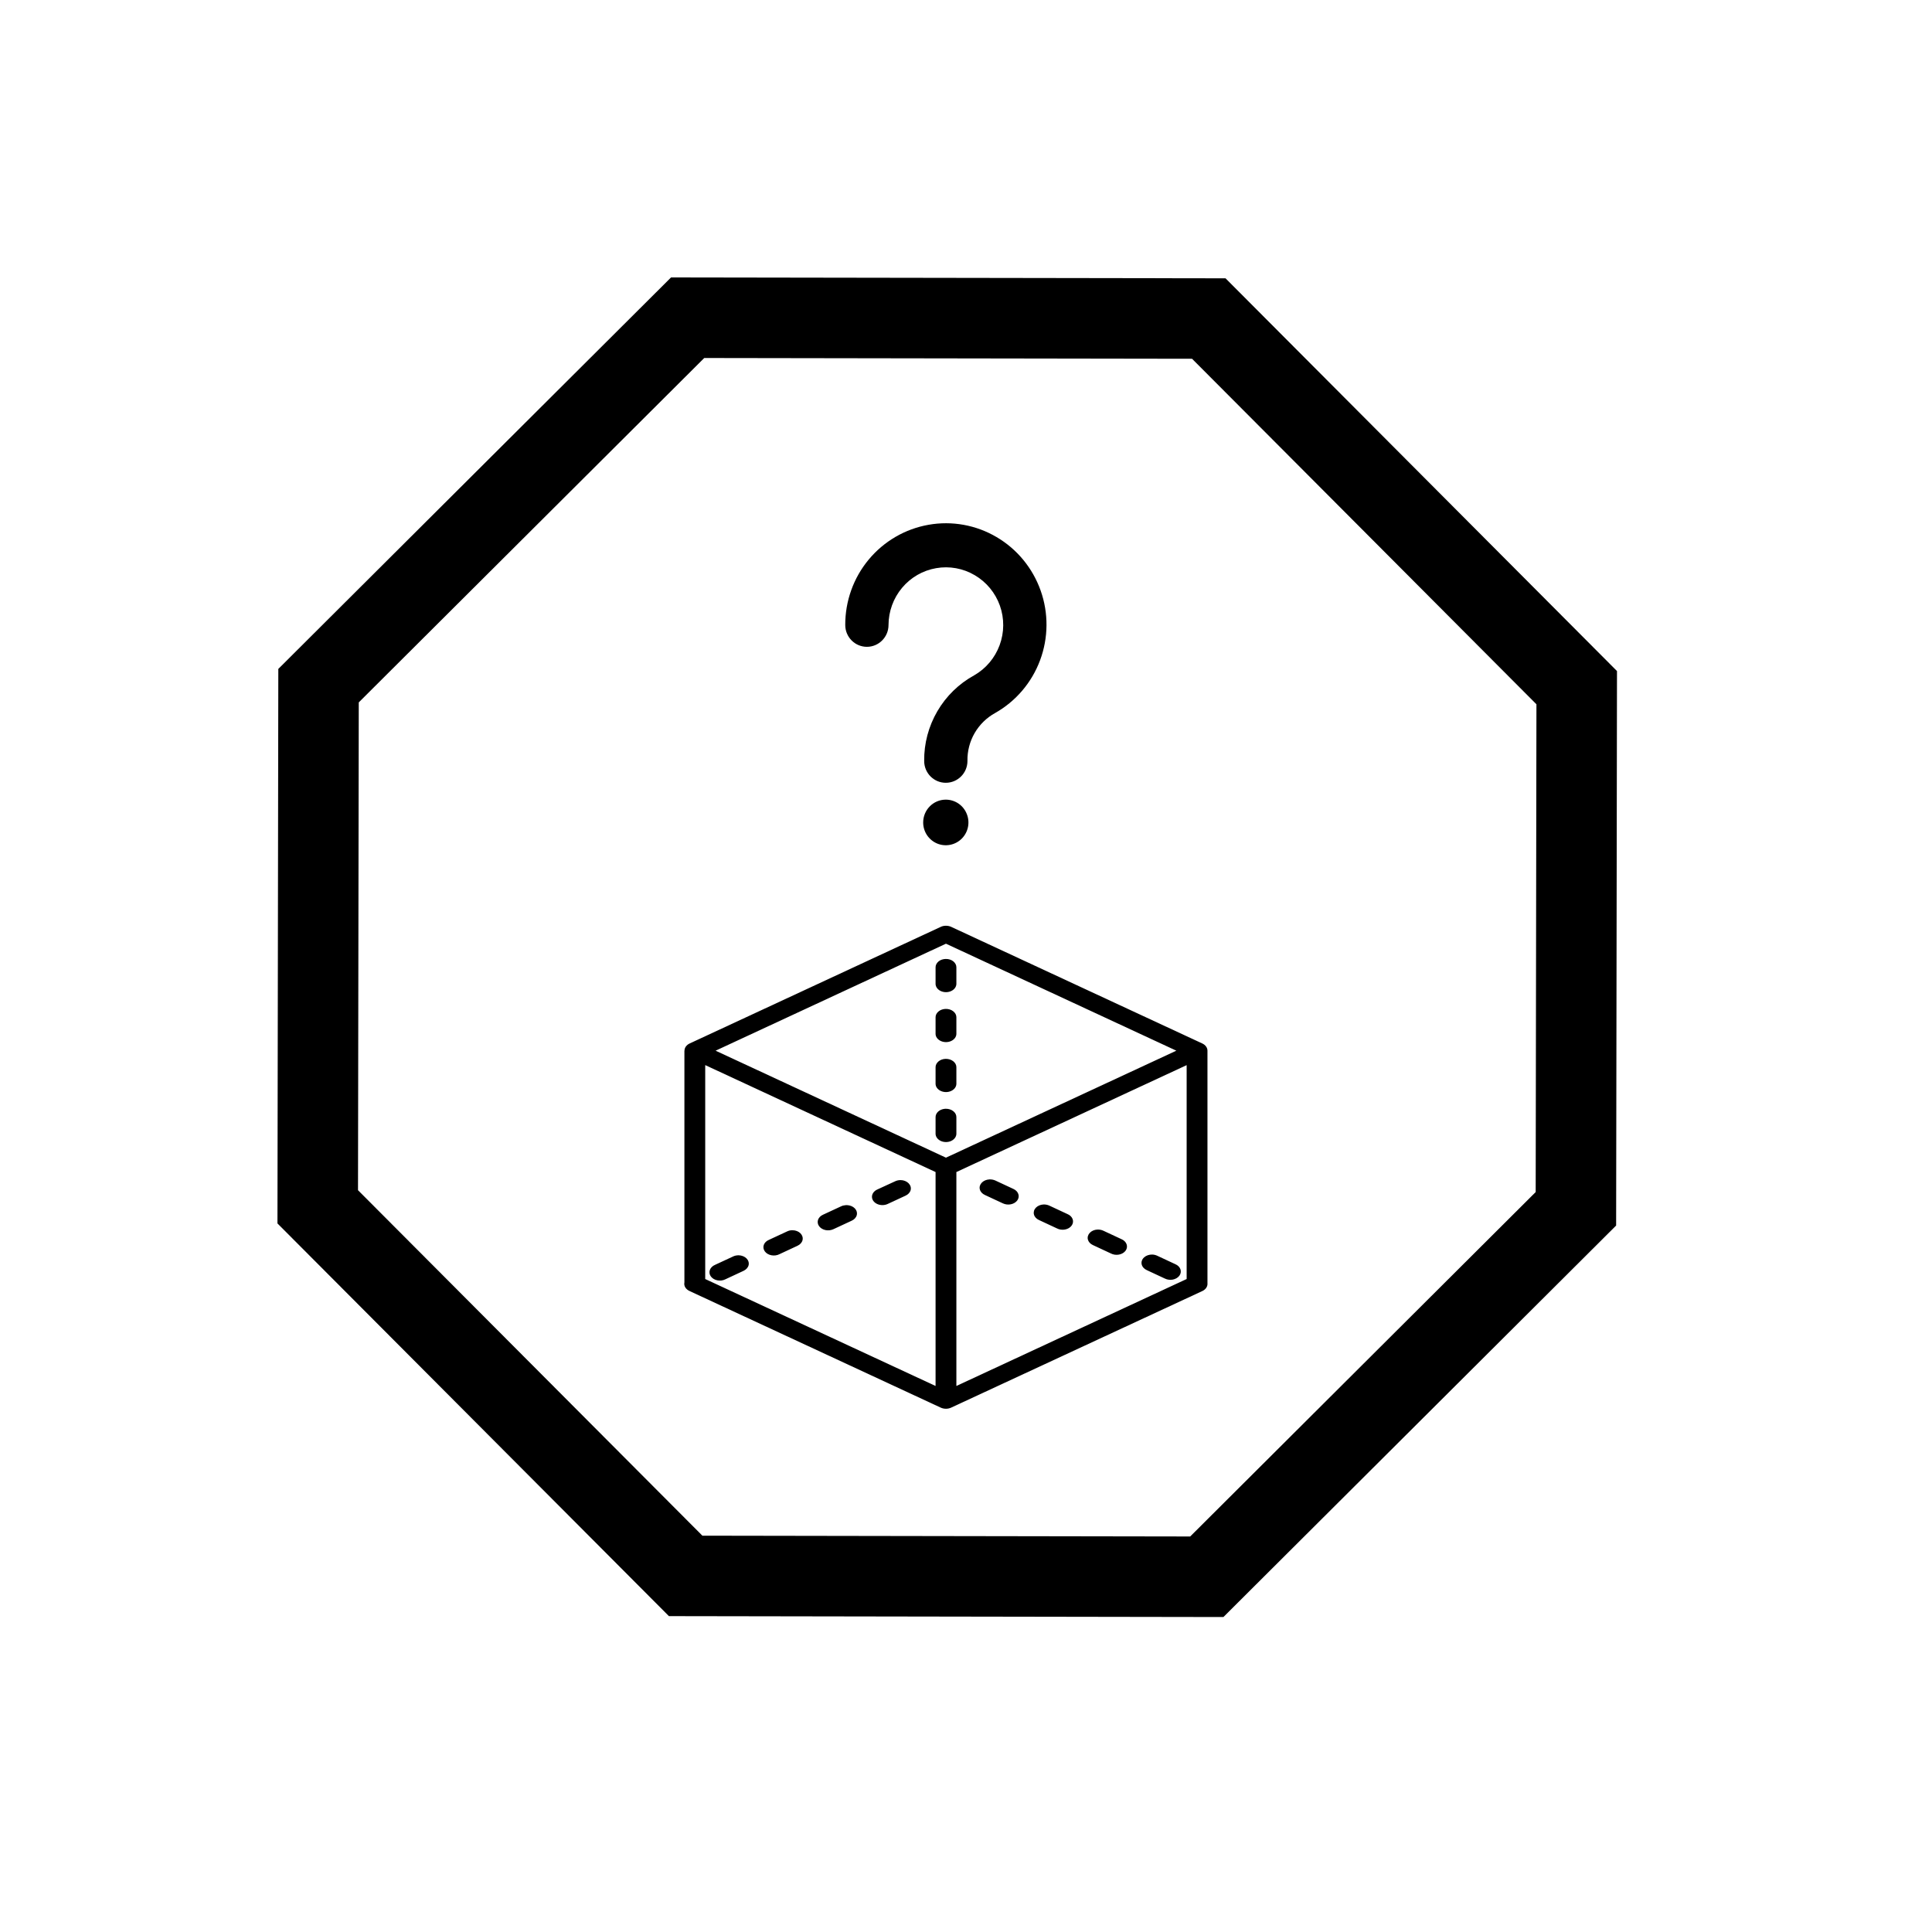
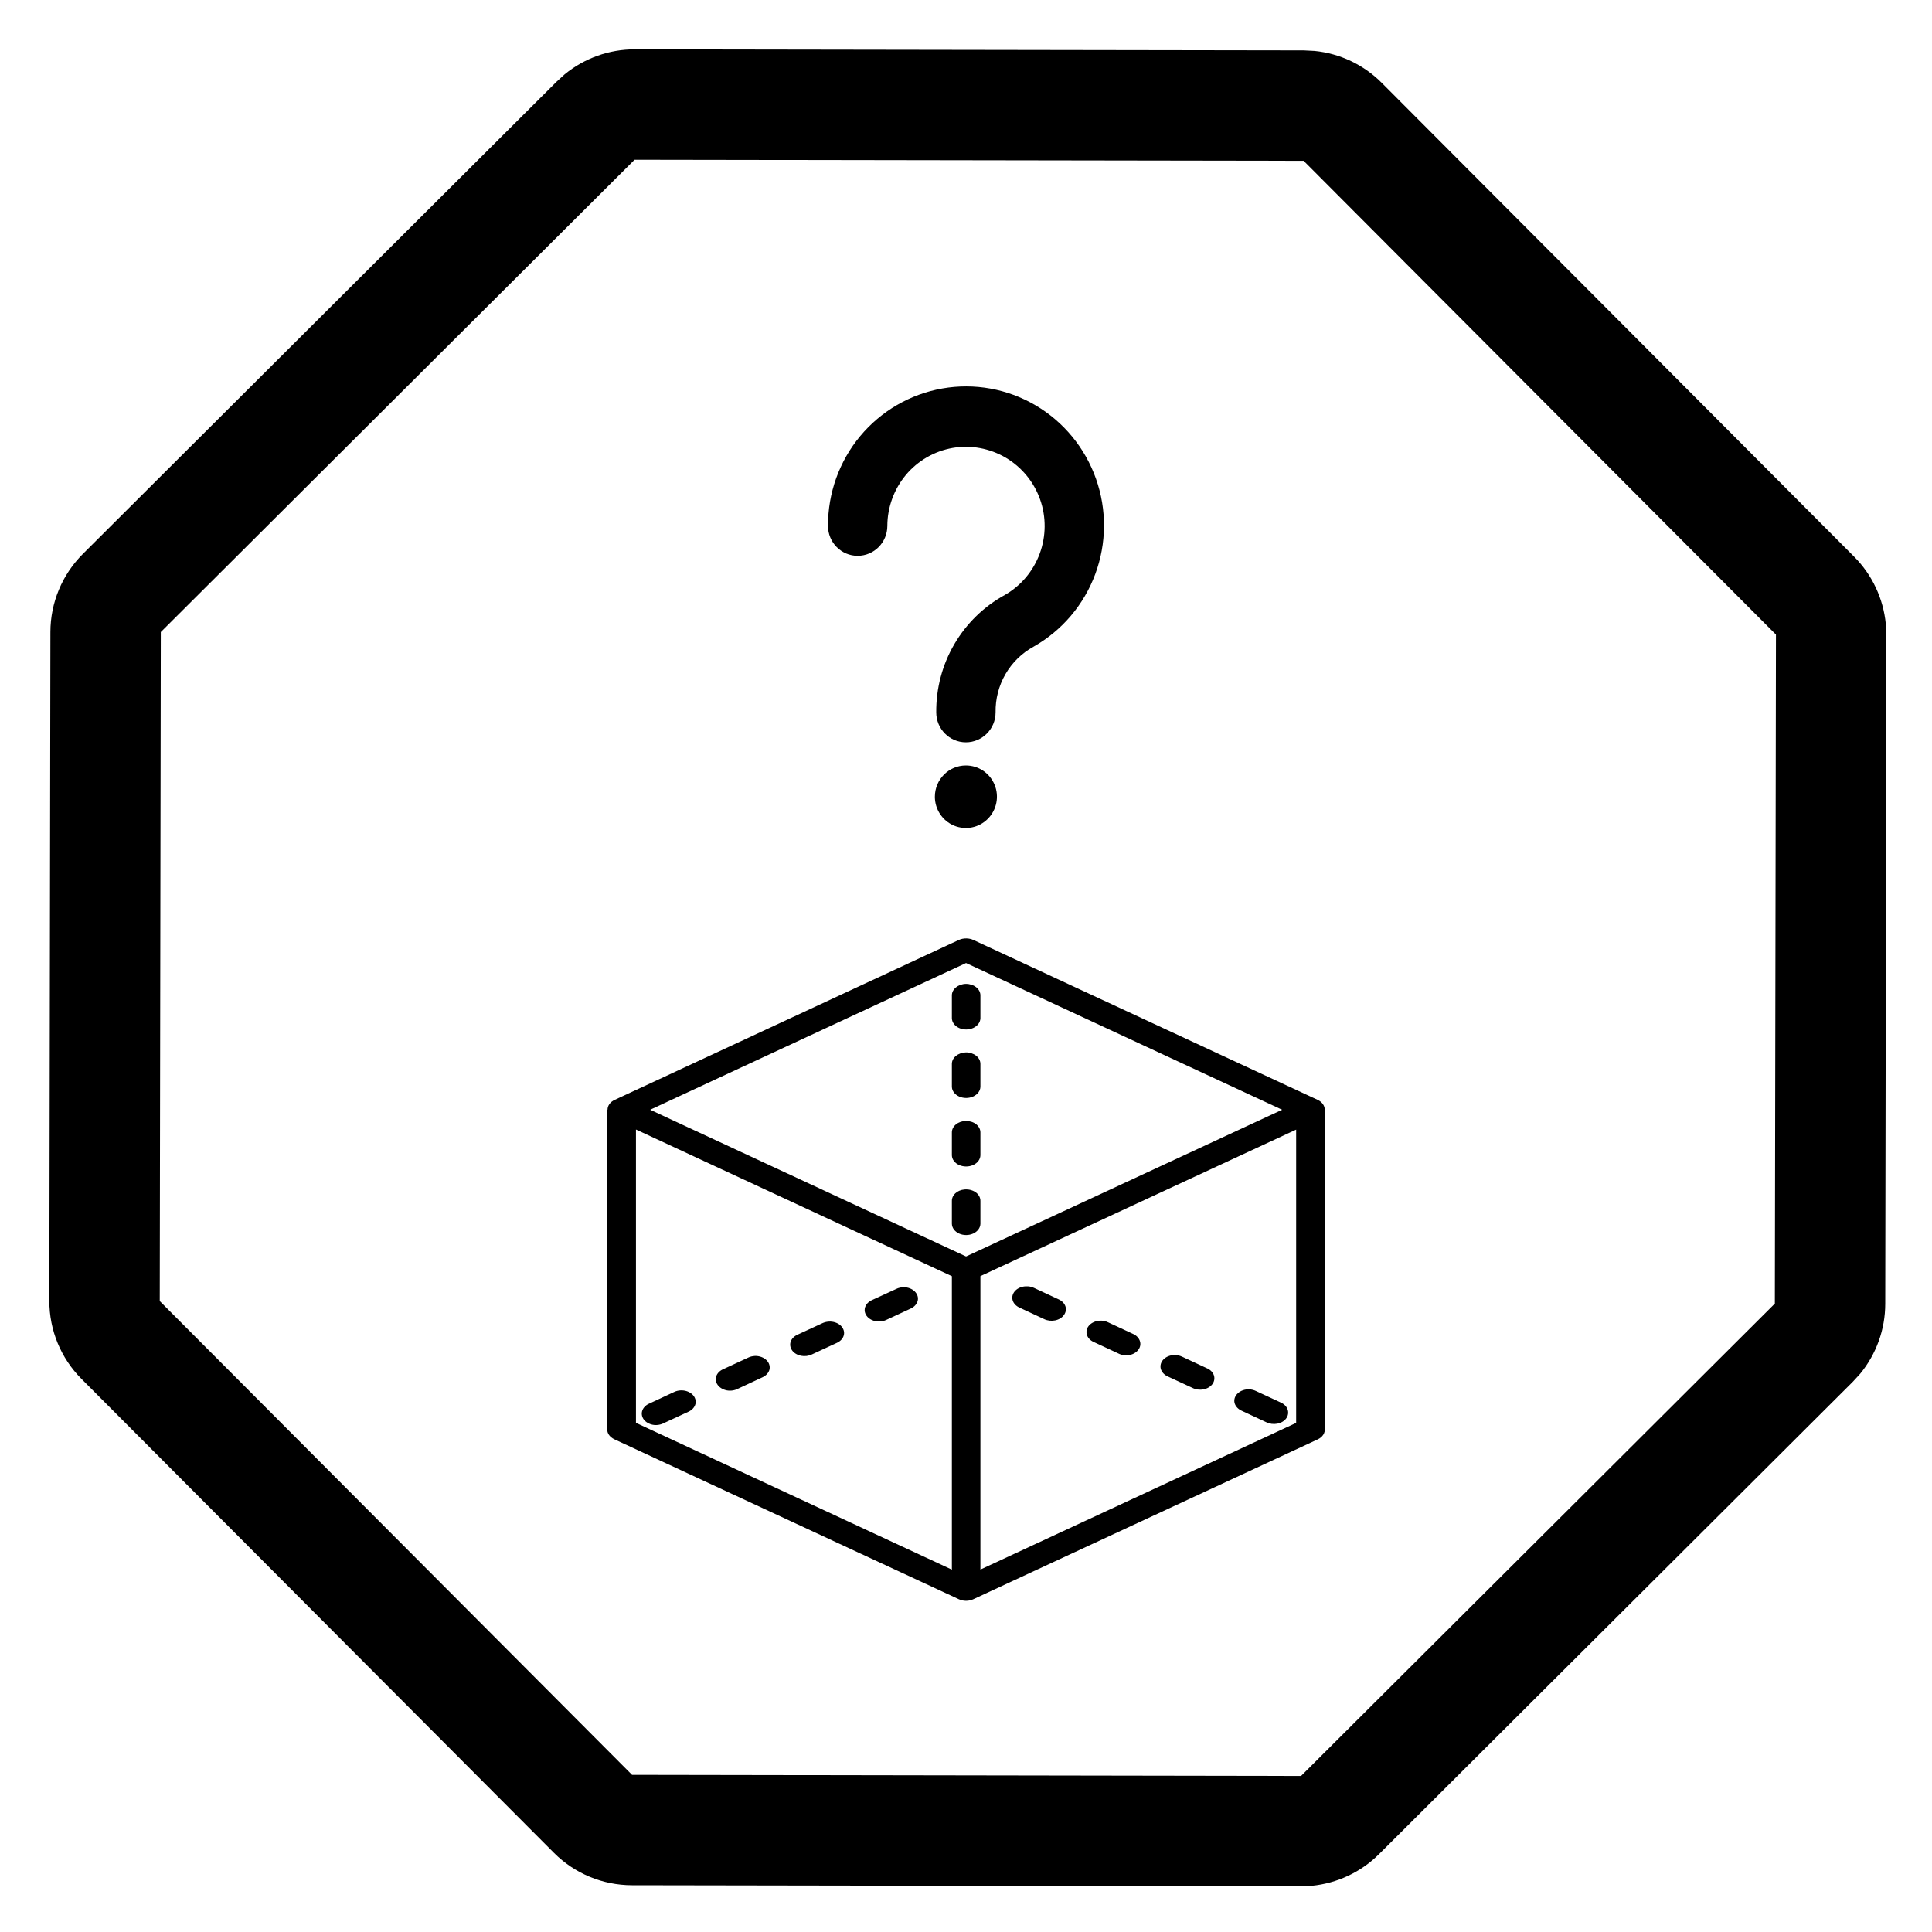
- <svg xmlns="http://www.w3.org/2000/svg" width="48" height="48" viewBox="0 0 48 48" fill="none">
-   <path d="M7.894 29.983L7.914 17.035L17.084 7.894L30.032 7.914L39.173 17.085L39.153 30.032L29.983 39.174L17.035 39.153L7.894 29.983Z" stroke="black" stroke-width="2" />
-   <path d="M23.509 23C23.461 22.999 23.413 23.008 23.372 23.028L17.134 25.925C17.055 25.962 17.006 26.03 17.006 26.104H17.004V31.859C16.995 31.902 17.002 31.946 17.025 31.984C17.049 32.023 17.087 32.055 17.134 32.076L23.372 34.972C23.411 34.99 23.456 35 23.502 35C23.547 35 23.592 34.99 23.631 34.972L29.871 32.076C29.914 32.056 29.949 32.027 29.971 31.992C29.994 31.957 30.003 31.917 29.999 31.878V26.113C29.999 26.11 29.999 26.107 29.999 26.104C29.999 26.03 29.95 25.962 29.871 25.925L23.631 23.027C23.594 23.01 23.552 23.001 23.509 23ZM23.502 23.446L29.226 26.104L23.502 28.762L17.779 26.104L23.502 23.446ZM23.497 23.825C23.429 23.826 23.364 23.848 23.317 23.887C23.27 23.927 23.243 23.979 23.244 24.034V24.447C23.246 24.52 23.296 24.587 23.375 24.623C23.454 24.659 23.551 24.659 23.63 24.623C23.709 24.587 23.759 24.52 23.761 24.447V24.034C23.762 23.978 23.734 23.924 23.684 23.884C23.635 23.845 23.567 23.823 23.497 23.825ZM23.497 25.066C23.429 25.067 23.364 25.09 23.317 25.129C23.27 25.168 23.243 25.221 23.244 25.275V25.689C23.246 25.762 23.296 25.828 23.375 25.864C23.454 25.9 23.551 25.9 23.63 25.864C23.709 25.828 23.759 25.762 23.761 25.689V25.275C23.762 25.219 23.734 25.165 23.684 25.126C23.635 25.086 23.567 25.065 23.497 25.066ZM23.497 26.307C23.429 26.308 23.364 26.331 23.317 26.37C23.27 26.409 23.243 26.462 23.244 26.516V26.93C23.246 27.003 23.296 27.069 23.375 27.105C23.454 27.141 23.551 27.141 23.63 27.105C23.709 27.069 23.759 27.003 23.761 26.93V26.516C23.762 26.46 23.734 26.407 23.684 26.367C23.635 26.328 23.567 26.306 23.497 26.307ZM17.521 26.462L23.244 29.119V34.434L17.521 31.777V26.462ZM29.482 26.463V31.777L23.761 34.434V29.119L29.482 26.463ZM23.499 27.547C23.49 27.547 23.482 27.547 23.473 27.548C23.409 27.554 23.35 27.579 23.308 27.617C23.266 27.656 23.243 27.706 23.244 27.757V28.171C23.246 28.244 23.296 28.311 23.375 28.347C23.454 28.383 23.551 28.383 23.63 28.347C23.709 28.311 23.759 28.244 23.761 28.171V27.757C23.762 27.701 23.735 27.647 23.686 27.608C23.636 27.568 23.569 27.546 23.499 27.547ZM24.583 29.302C24.507 29.306 24.438 29.335 24.392 29.383C24.346 29.431 24.328 29.492 24.344 29.551C24.359 29.61 24.406 29.661 24.472 29.69L24.918 29.898C24.978 29.926 25.049 29.934 25.116 29.92C25.183 29.906 25.24 29.871 25.275 29.823C25.309 29.776 25.319 29.718 25.3 29.665C25.282 29.611 25.238 29.566 25.178 29.539L24.732 29.331C24.687 29.31 24.635 29.3 24.583 29.302ZM22.376 29.319C22.327 29.319 22.279 29.329 22.237 29.35L21.789 29.556C21.711 29.594 21.663 29.662 21.664 29.735C21.664 29.808 21.713 29.875 21.792 29.912C21.871 29.949 21.968 29.95 22.048 29.915L22.496 29.707C22.563 29.677 22.61 29.626 22.625 29.566C22.64 29.506 22.62 29.444 22.572 29.396C22.524 29.349 22.453 29.32 22.376 29.319ZM25.923 29.925C25.849 29.929 25.78 29.959 25.735 30.006C25.69 30.054 25.673 30.114 25.688 30.173C25.702 30.231 25.748 30.282 25.813 30.311L26.259 30.519C26.318 30.55 26.391 30.56 26.46 30.547C26.529 30.534 26.589 30.499 26.624 30.45C26.66 30.401 26.669 30.342 26.649 30.288C26.629 30.233 26.582 30.188 26.518 30.162L26.072 29.954C26.028 29.933 25.976 29.923 25.923 29.925ZM21.043 29.941C21.032 29.941 21.022 29.941 21.011 29.942C20.97 29.945 20.931 29.954 20.896 29.971L20.448 30.179C20.387 30.206 20.343 30.251 20.324 30.305C20.306 30.358 20.315 30.416 20.35 30.464C20.385 30.512 20.442 30.547 20.509 30.561C20.577 30.575 20.648 30.566 20.708 30.538L21.156 30.33C21.223 30.301 21.27 30.25 21.286 30.19C21.301 30.131 21.283 30.069 21.237 30.021C21.19 29.973 21.119 29.944 21.043 29.941ZM27.264 30.548C27.19 30.552 27.121 30.581 27.076 30.629C27.031 30.676 27.013 30.737 27.028 30.796C27.043 30.854 27.089 30.905 27.154 30.934L27.6 31.142C27.659 31.173 27.732 31.183 27.801 31.17C27.87 31.157 27.929 31.122 27.965 31.073C28.001 31.024 28.009 30.965 27.989 30.911C27.969 30.856 27.922 30.811 27.859 30.785L27.413 30.577C27.368 30.556 27.316 30.546 27.264 30.548ZM19.692 30.565C19.685 30.564 19.677 30.565 19.67 30.565C19.63 30.567 19.59 30.577 19.556 30.594L19.108 30.802C19.044 30.828 18.997 30.873 18.977 30.927C18.957 30.982 18.966 31.041 19.002 31.09C19.037 31.139 19.097 31.174 19.166 31.187C19.235 31.2 19.308 31.19 19.367 31.159L19.813 30.951C19.879 30.921 19.925 30.869 19.939 30.81C19.953 30.75 19.934 30.689 19.887 30.641C19.839 30.594 19.768 30.566 19.692 30.565ZM28.632 31.169C28.553 31.166 28.477 31.192 28.425 31.239C28.373 31.286 28.351 31.349 28.364 31.411C28.378 31.473 28.426 31.527 28.494 31.557L28.94 31.765C29 31.795 29.072 31.804 29.14 31.791C29.208 31.777 29.266 31.742 29.302 31.694C29.337 31.645 29.346 31.587 29.327 31.533C29.308 31.479 29.262 31.434 29.2 31.408L28.754 31.2C28.717 31.182 28.675 31.171 28.632 31.169ZM18.351 31.187C18.344 31.187 18.337 31.188 18.33 31.188C18.288 31.19 18.248 31.2 18.213 31.217L17.767 31.424C17.704 31.45 17.657 31.496 17.637 31.55C17.617 31.605 17.625 31.664 17.661 31.713C17.697 31.762 17.756 31.797 17.825 31.81C17.894 31.823 17.967 31.813 18.026 31.782L18.472 31.574C18.538 31.544 18.584 31.492 18.599 31.433C18.613 31.373 18.593 31.311 18.546 31.264C18.498 31.217 18.427 31.189 18.351 31.187Z" fill="black" />
-   <path fill-rule="evenodd" clip-rule="evenodd" d="M22.075 15.528C22.075 15.827 21.834 16.07 21.538 16.07C21.241 16.07 21 15.827 21 15.528C20.998 14.934 21.204 14.357 21.583 13.902C21.962 13.446 22.489 13.14 23.07 13.038C23.651 12.935 24.25 13.043 24.759 13.343C25.269 13.642 25.657 14.114 25.855 14.674C26.053 15.233 26.048 15.846 25.841 16.402C25.634 16.959 25.238 17.424 24.723 17.715C24.512 17.831 24.336 18.004 24.214 18.214C24.093 18.424 24.031 18.663 24.036 18.906C24.036 19.206 23.795 19.448 23.498 19.448C23.201 19.448 22.961 19.206 22.961 18.906C22.956 18.471 23.07 18.044 23.289 17.669C23.508 17.294 23.823 16.987 24.202 16.779C24.494 16.612 24.718 16.347 24.835 16.03C24.952 15.714 24.955 15.365 24.842 15.047C24.729 14.729 24.508 14.461 24.218 14.291C23.929 14.12 23.588 14.058 23.258 14.116C22.927 14.173 22.627 14.346 22.411 14.605C22.195 14.863 22.076 15.19 22.075 15.528L22.075 15.528ZM23.498 19.867C23.726 19.867 23.931 20.005 24.017 20.217C24.105 20.428 24.057 20.672 23.896 20.834C23.735 20.996 23.493 21.044 23.283 20.957C23.073 20.869 22.936 20.663 22.936 20.434C22.936 20.121 23.188 19.867 23.498 19.867Z" fill="black" />
+ <svg xmlns="http://www.w3.org/2000/svg" width="35" height="35" viewBox="0 0 35 35" fill="none">
+   <path d="M23.619 0.913L23.817 0.923C24.275 0.969 24.706 1.173 25.033 1.502L33.59 10.085C33.917 10.414 34.118 10.844 34.163 11.302L34.173 11.499L34.153 23.619C34.153 24.083 33.991 24.531 33.699 24.887L33.565 25.033L24.982 33.59C24.654 33.917 24.222 34.118 23.765 34.163L23.567 34.173L11.447 34.153C10.917 34.152 10.409 33.941 10.034 33.565L1.478 24.982C1.103 24.607 0.893 24.098 0.894 23.567L0.913 11.448C0.914 10.918 1.126 10.409 1.502 10.034L10.085 1.478L10.231 1.345C10.588 1.054 11.035 0.893 11.499 0.894L23.619 0.913ZM2.913 11.45L2.894 23.57L11.45 32.153L23.57 32.173L32.153 23.616L32.173 11.496L23.616 2.913L11.496 2.894L2.913 11.45ZM17.509 17C17.552 17.001 17.594 17.01 17.631 17.027L23.871 19.925C23.95 19.962 23.999 20.03 23.999 20.104V25.878C24.004 25.917 23.994 25.957 23.972 25.992C23.949 26.027 23.914 26.056 23.871 26.076L17.631 28.972C17.591 28.99 17.547 29 17.501 29C17.456 29 17.411 28.99 17.372 28.972L11.134 26.076C11.087 26.055 11.049 26.023 11.025 25.984C11.002 25.945 10.995 25.902 11.004 25.859V20.104H11.006C11.006 20.03 11.055 19.963 11.134 19.926L17.372 17.027C17.414 17.008 17.461 16.999 17.509 17ZM11.521 25.776L17.244 28.435V23.119L11.521 20.462V25.776ZM17.761 23.118V28.434L23.481 25.777V20.464L17.761 23.118ZM12.352 25.188C12.427 25.189 12.498 25.218 12.546 25.265C12.593 25.312 12.613 25.373 12.599 25.433C12.585 25.492 12.539 25.544 12.473 25.574L12.026 25.781C11.967 25.812 11.894 25.824 11.825 25.811C11.756 25.797 11.697 25.762 11.661 25.713C11.626 25.664 11.617 25.605 11.637 25.551C11.657 25.496 11.704 25.451 11.767 25.425L12.213 25.217C12.248 25.2 12.289 25.19 12.33 25.188C12.337 25.187 12.345 25.187 12.352 25.188ZM22.632 25.169C22.675 25.171 22.717 25.182 22.754 25.2L23.2 25.407C23.262 25.434 23.307 25.479 23.326 25.533C23.345 25.587 23.337 25.646 23.302 25.694C23.267 25.743 23.208 25.778 23.14 25.791C23.072 25.804 23 25.795 22.94 25.765L22.494 25.557C22.426 25.526 22.378 25.473 22.364 25.411C22.351 25.349 22.374 25.286 22.426 25.239C22.478 25.192 22.553 25.166 22.632 25.169ZM13.691 24.564C13.767 24.566 13.839 24.594 13.887 24.642C13.934 24.689 13.953 24.75 13.94 24.81C13.925 24.869 13.879 24.921 13.813 24.951L13.367 25.159C13.308 25.19 13.235 25.201 13.166 25.188C13.097 25.174 13.038 25.139 13.002 25.09C12.966 25.041 12.957 24.982 12.977 24.928C12.998 24.873 13.044 24.828 13.107 24.802L13.556 24.594C13.59 24.577 13.63 24.568 13.67 24.565C13.677 24.565 13.684 24.564 13.691 24.564ZM21.264 24.548C21.316 24.545 21.368 24.556 21.413 24.577L21.859 24.785C21.922 24.811 21.969 24.856 21.989 24.91C22.009 24.965 22 25.024 21.965 25.073C21.929 25.122 21.87 25.157 21.801 25.17C21.732 25.183 21.659 25.173 21.6 25.142L21.153 24.935C21.089 24.905 21.043 24.854 21.028 24.796C21.014 24.737 21.031 24.676 21.076 24.629C21.121 24.582 21.189 24.552 21.264 24.548ZM15.043 23.941C15.119 23.944 15.19 23.973 15.236 24.02C15.283 24.069 15.302 24.131 15.286 24.19C15.271 24.25 15.222 24.301 15.155 24.33L14.708 24.537C14.649 24.566 14.577 24.574 14.51 24.561C14.443 24.547 14.384 24.512 14.35 24.464C14.315 24.416 14.306 24.358 14.324 24.305C14.343 24.251 14.387 24.206 14.448 24.179L14.896 23.972C14.931 23.955 14.97 23.945 15.011 23.942C15.021 23.942 15.032 23.941 15.043 23.941ZM19.924 23.925C19.976 23.922 20.028 23.933 20.072 23.954L20.519 24.162C20.582 24.188 20.628 24.234 20.648 24.288C20.668 24.343 20.66 24.401 20.624 24.45C20.588 24.499 20.529 24.535 20.46 24.548C20.391 24.561 20.318 24.55 20.259 24.519L19.812 24.311C19.748 24.282 19.702 24.231 19.688 24.173C19.673 24.114 19.69 24.053 19.735 24.006C19.781 23.959 19.85 23.929 19.924 23.925ZM16.376 23.319C16.452 23.32 16.524 23.349 16.572 23.396C16.62 23.444 16.64 23.506 16.625 23.565C16.61 23.625 16.563 23.677 16.496 23.707L16.048 23.915C15.968 23.95 15.871 23.949 15.792 23.912C15.713 23.875 15.665 23.808 15.664 23.735C15.663 23.662 15.711 23.593 15.789 23.556L16.237 23.35C16.279 23.329 16.327 23.319 16.376 23.319ZM18.583 23.303C18.635 23.3 18.687 23.31 18.731 23.331L19.178 23.539C19.238 23.566 19.283 23.612 19.301 23.665C19.319 23.718 19.309 23.775 19.274 23.823C19.24 23.871 19.183 23.906 19.116 23.92C19.049 23.934 18.977 23.926 18.918 23.898L18.472 23.69C18.406 23.661 18.359 23.61 18.344 23.552C18.328 23.493 18.346 23.431 18.392 23.383C18.438 23.335 18.508 23.306 18.583 23.303ZM11.778 20.104L17.501 22.762L23.227 20.104L17.501 17.446L11.778 20.104ZM17.499 21.547C17.569 21.546 17.636 21.568 17.686 21.607C17.735 21.647 17.762 21.701 17.761 21.757V22.171C17.759 22.244 17.709 22.311 17.63 22.347C17.551 22.383 17.454 22.383 17.375 22.347C17.296 22.311 17.246 22.244 17.244 22.171V21.757C17.243 21.706 17.265 21.656 17.308 21.617C17.35 21.578 17.409 21.554 17.473 21.548C17.481 21.547 17.49 21.547 17.499 21.547ZM17.497 20.307C17.567 20.306 17.635 20.328 17.685 20.367C17.734 20.407 17.762 20.461 17.761 20.517V20.93C17.759 21.003 17.709 21.07 17.63 21.105C17.551 21.141 17.454 21.141 17.375 21.105C17.296 21.07 17.246 21.003 17.244 20.93V20.517C17.243 20.462 17.27 20.409 17.317 20.37C17.365 20.331 17.429 20.308 17.497 20.307ZM17.497 19.065C17.567 19.064 17.635 19.087 17.685 19.126C17.734 19.165 17.762 19.22 17.761 19.275V19.689C17.759 19.761 17.709 19.828 17.63 19.864C17.551 19.9 17.454 19.9 17.375 19.864C17.296 19.828 17.246 19.761 17.244 19.689V19.275C17.243 19.221 17.27 19.168 17.317 19.129C17.365 19.09 17.429 19.067 17.497 19.065ZM17.497 17.824C17.567 17.823 17.635 17.845 17.685 17.885C17.734 17.924 17.762 17.978 17.761 18.034V18.447C17.759 18.52 17.709 18.587 17.63 18.623C17.551 18.659 17.454 18.659 17.375 18.623C17.296 18.587 17.246 18.52 17.244 18.447V18.034C17.243 17.98 17.27 17.927 17.317 17.888C17.365 17.849 17.429 17.825 17.497 17.824ZM17.498 13.867C17.726 13.867 17.931 14.005 18.018 14.217C18.105 14.428 18.056 14.672 17.895 14.834C17.735 14.996 17.493 15.044 17.283 14.957C17.073 14.869 16.936 14.662 16.936 14.434C16.936 14.121 17.188 13.867 17.498 13.867ZM17.07 7.038C17.651 6.936 18.25 7.043 18.76 7.343C19.269 7.642 19.657 8.114 19.855 8.674C20.053 9.234 20.048 9.846 19.841 10.402C19.634 10.959 19.238 11.424 18.724 11.715C18.512 11.831 18.335 12.004 18.214 12.214C18.093 12.424 18.032 12.663 18.036 12.906C18.036 13.205 17.795 13.448 17.498 13.448C17.201 13.448 16.961 13.205 16.961 12.906C16.957 12.471 17.07 12.043 17.289 11.669C17.508 11.294 17.823 10.987 18.202 10.779C18.494 10.613 18.718 10.347 18.835 10.03C18.952 9.714 18.955 9.365 18.842 9.047C18.729 8.729 18.508 8.461 18.219 8.291C17.929 8.121 17.588 8.058 17.258 8.115C16.927 8.173 16.627 8.346 16.411 8.604C16.195 8.863 16.076 9.19 16.075 9.527C16.075 9.827 15.834 10.069 15.537 10.069C15.24 10.069 15 9.826 15 9.527C14.998 8.933 15.204 8.357 15.583 7.901C15.962 7.446 16.489 7.14 17.07 7.038Z" fill="black" />
</svg>
